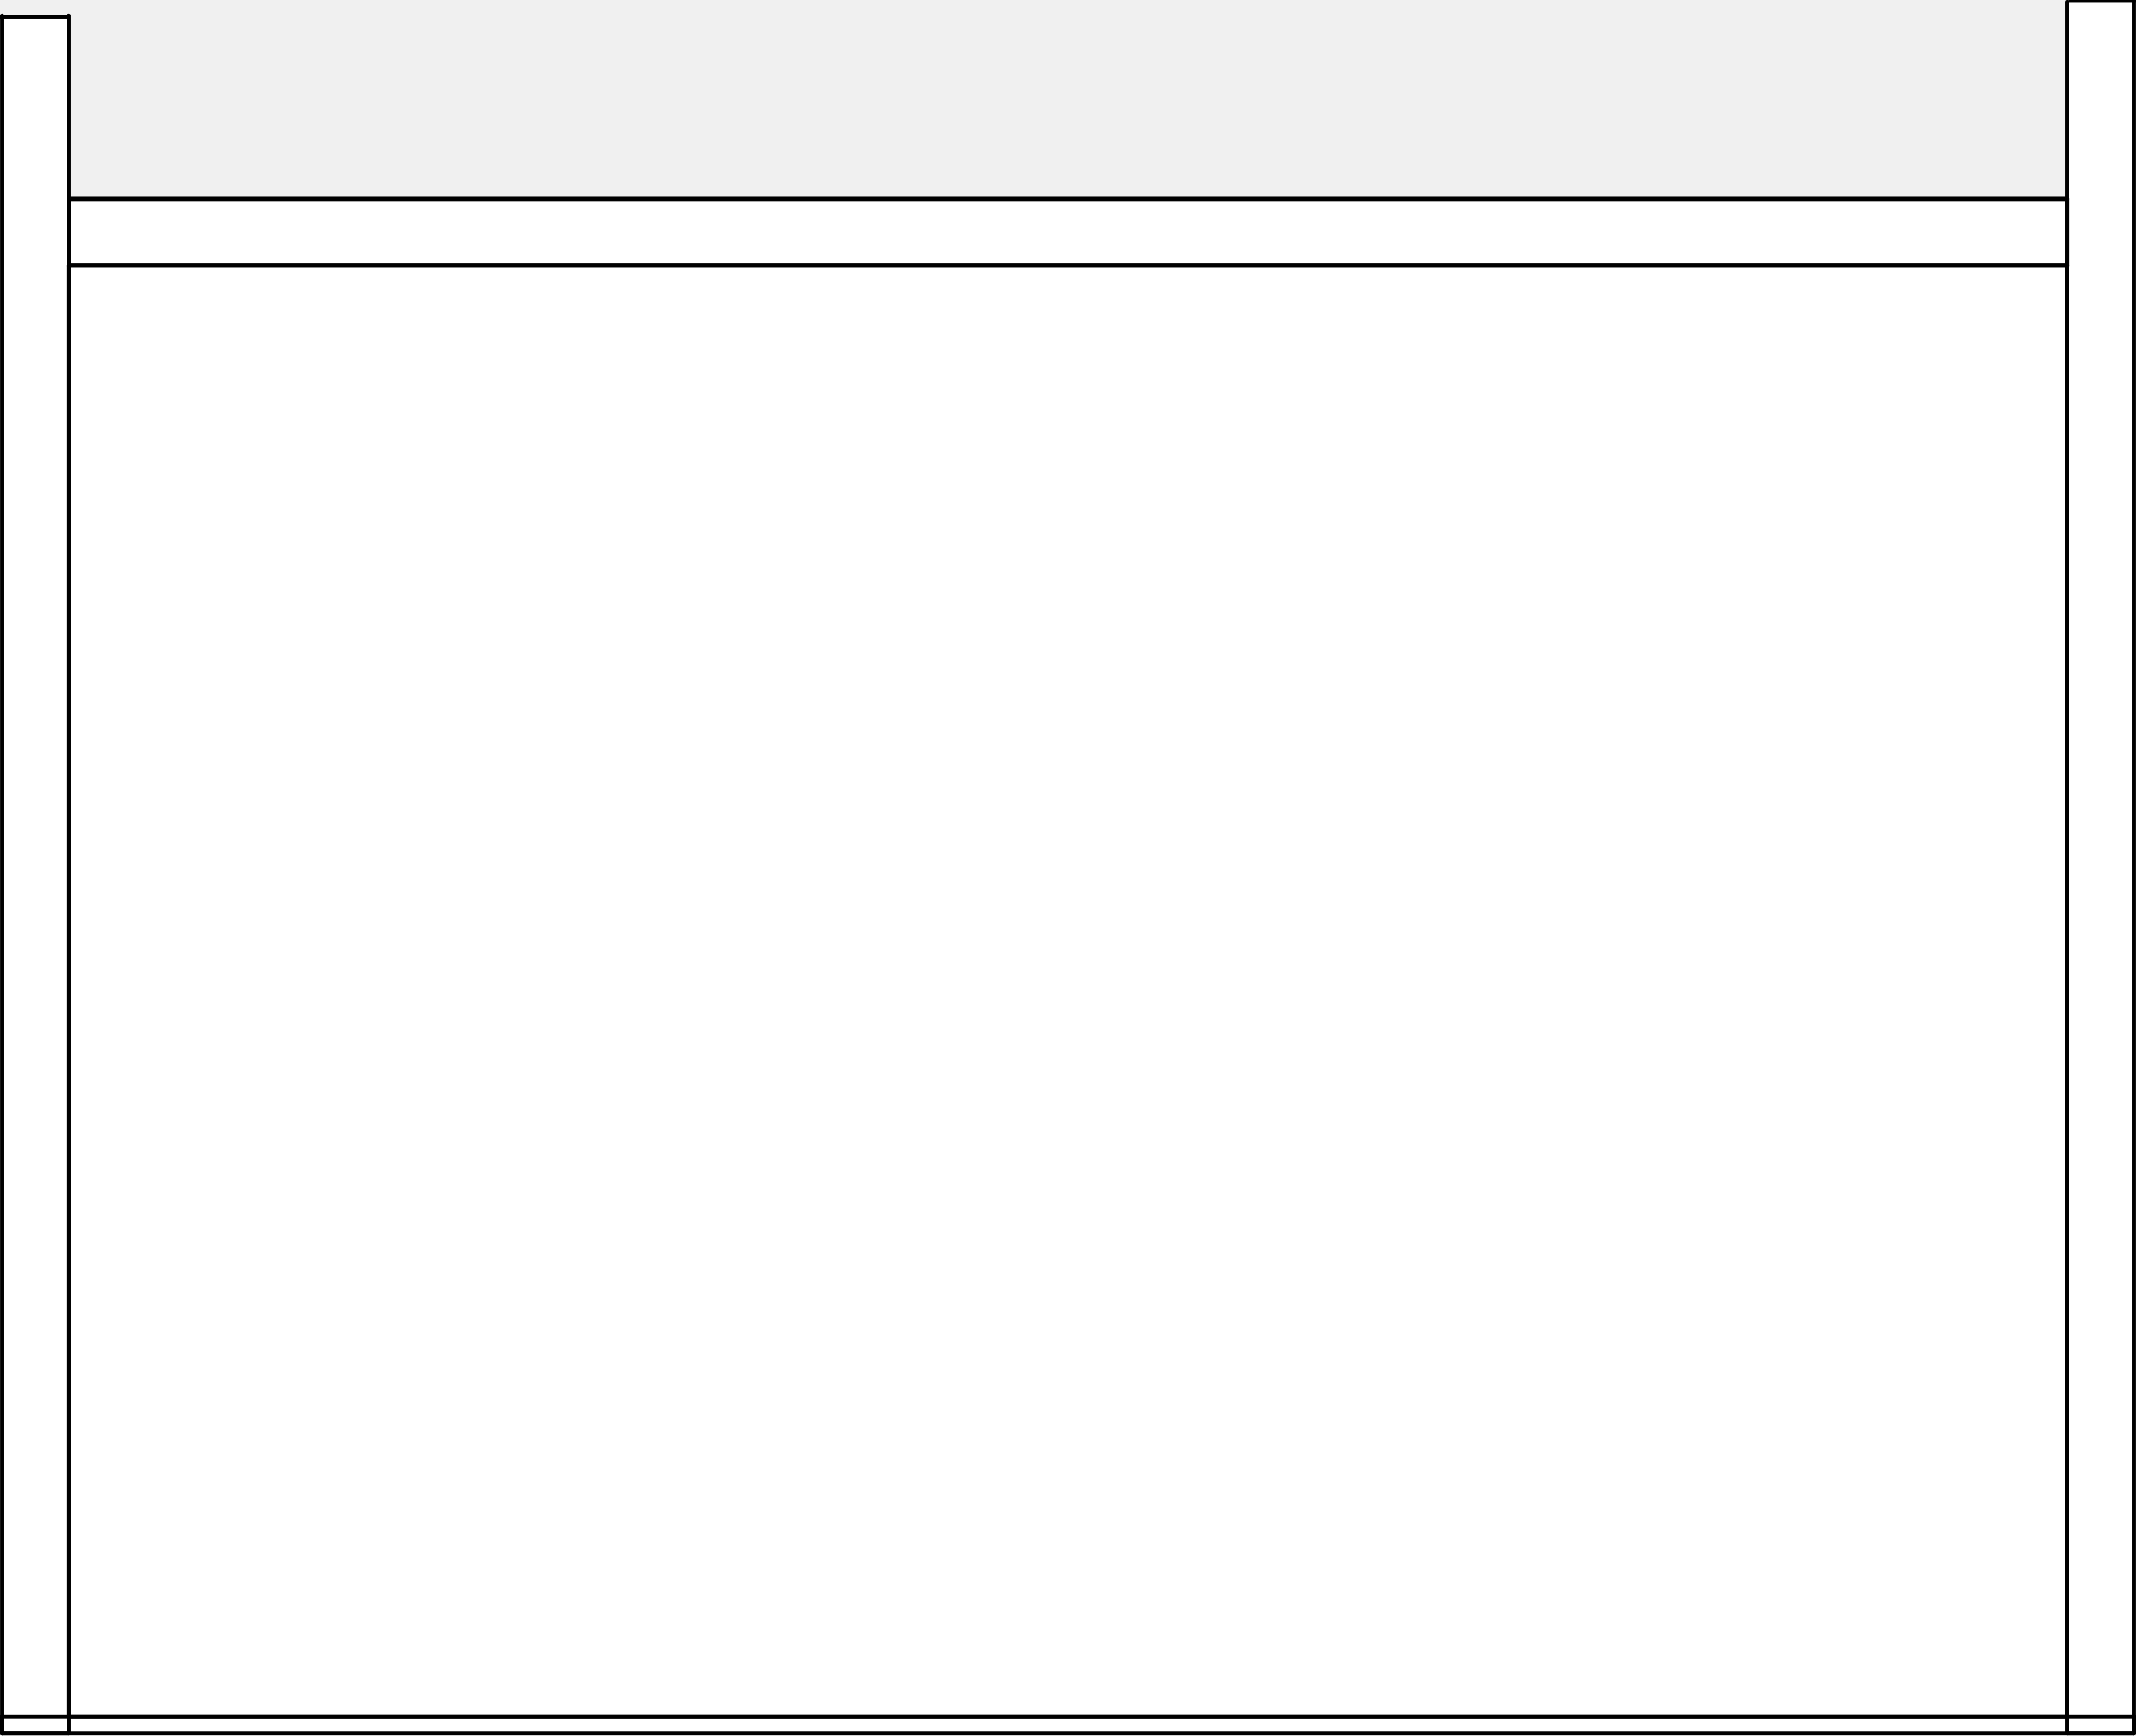
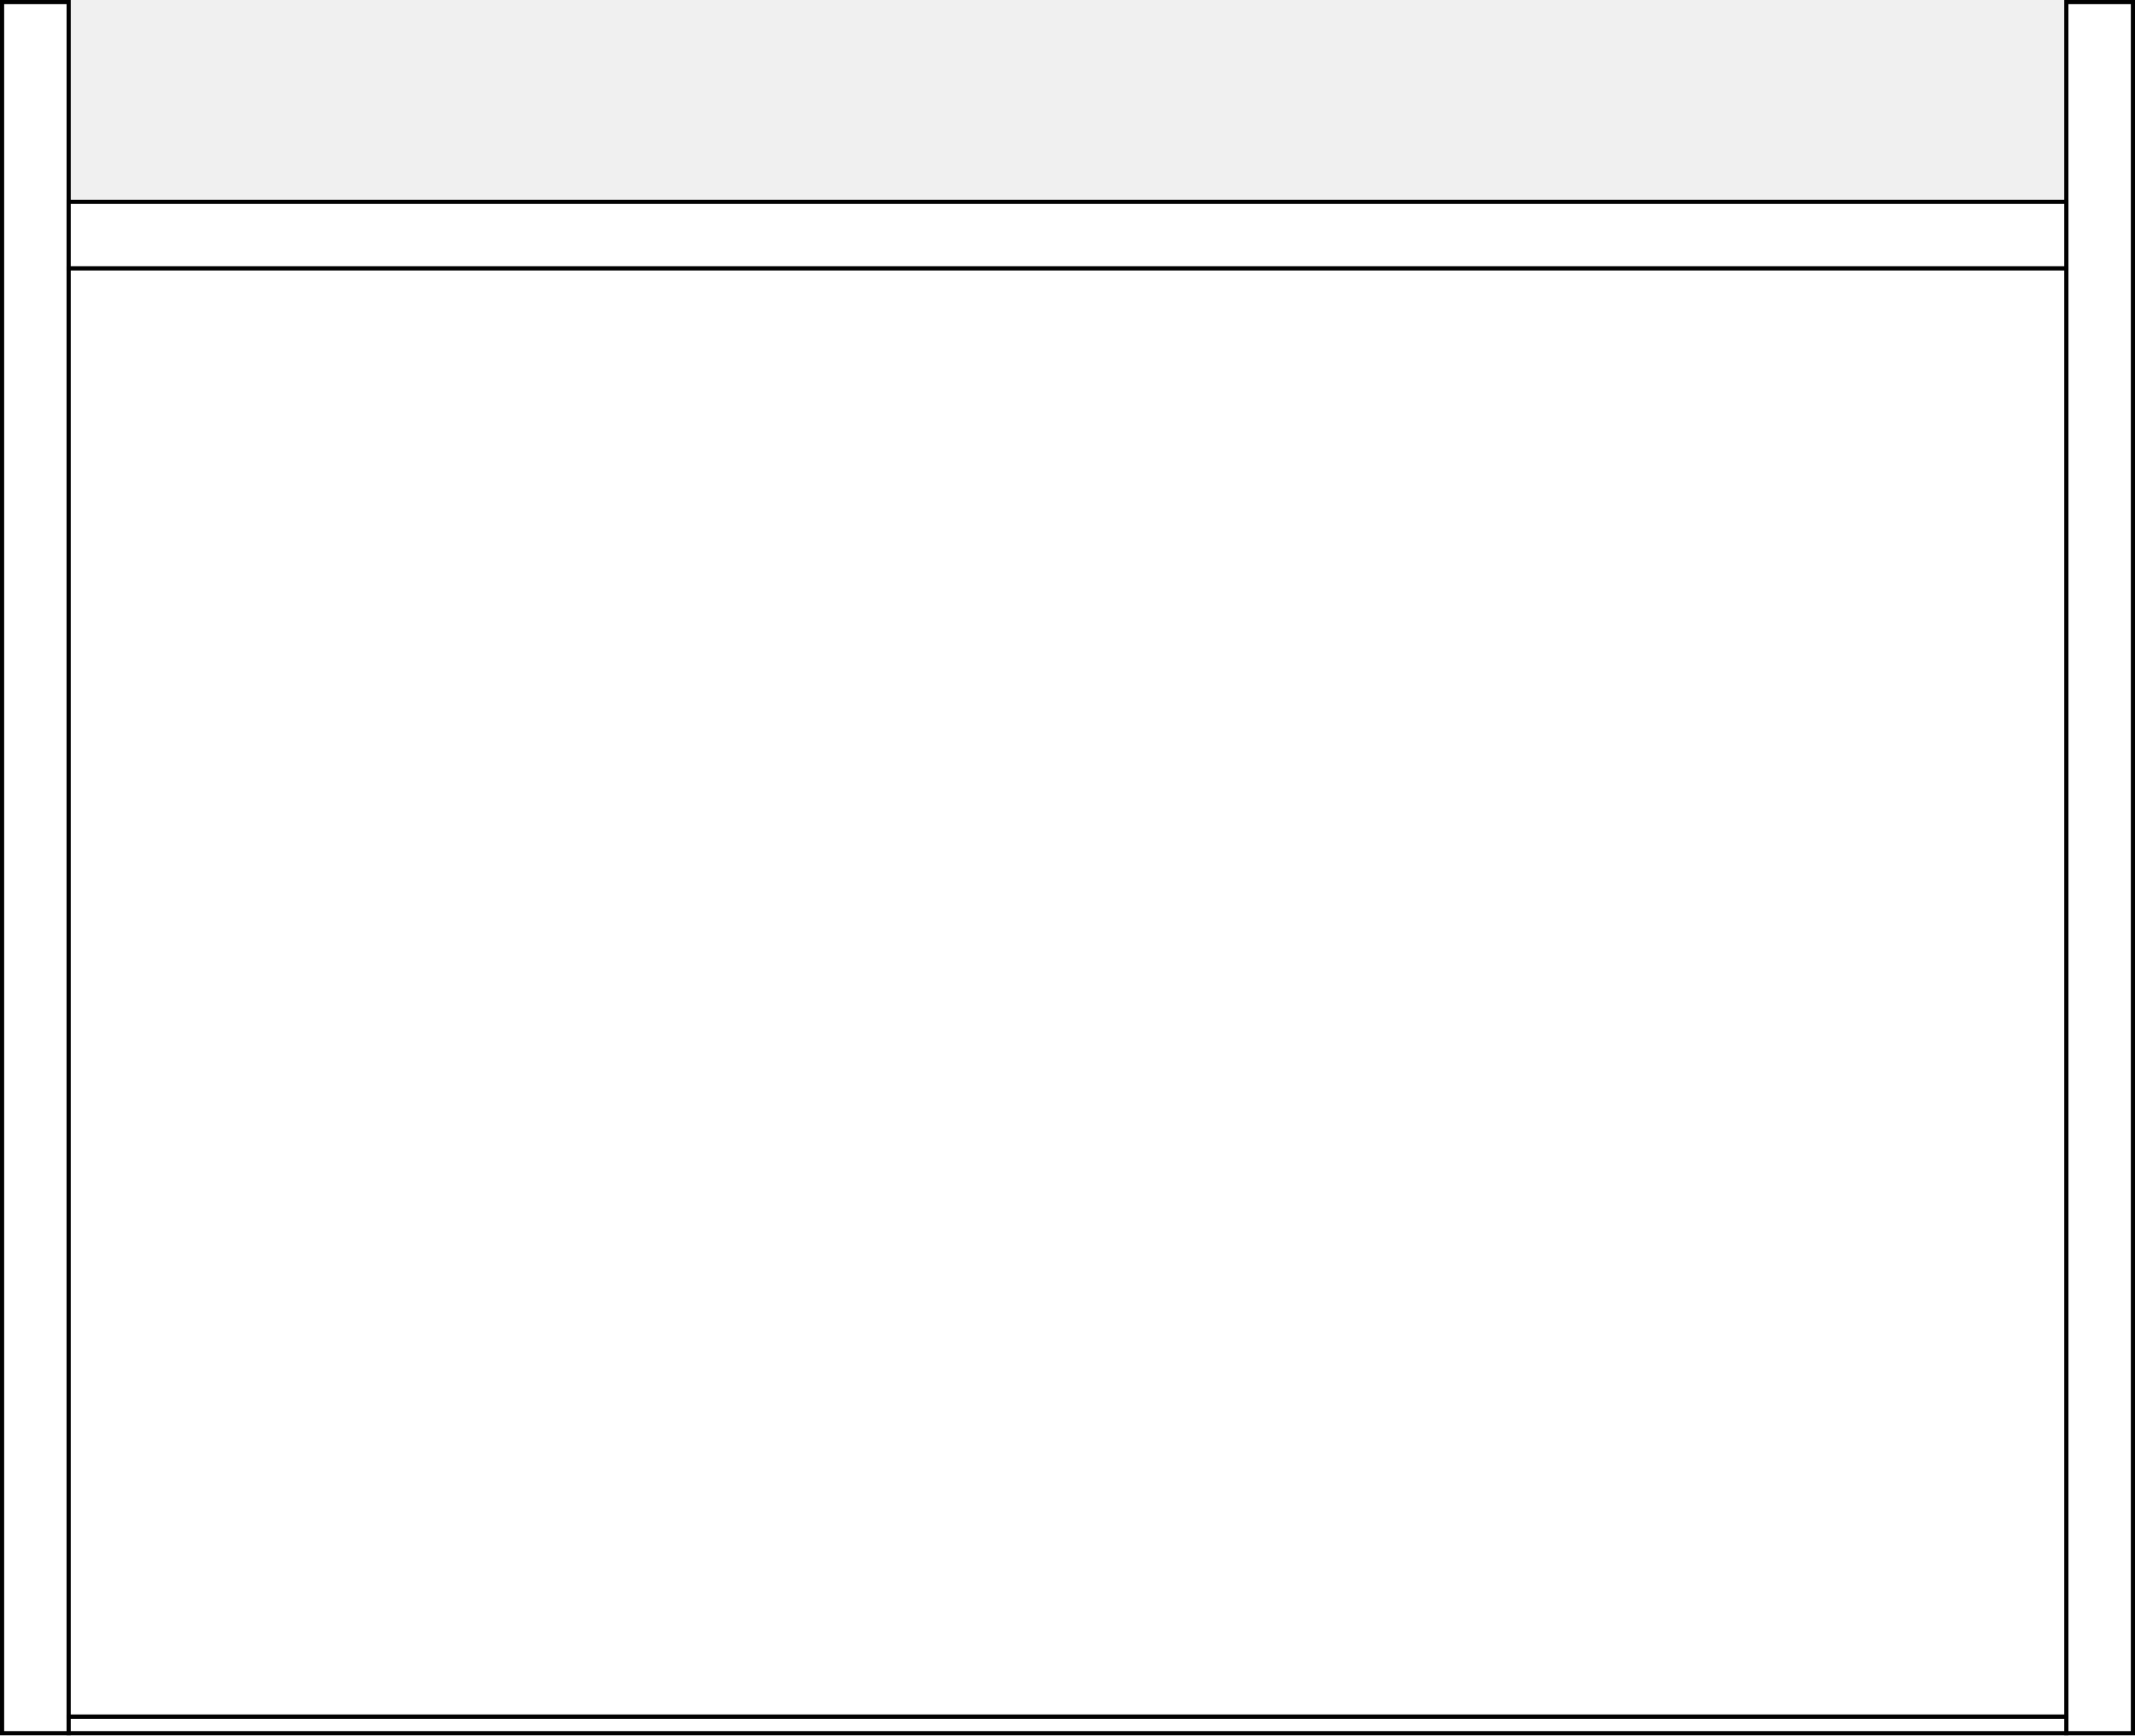
- <svg xmlns="http://www.w3.org/2000/svg" width="128" height="104" viewBox="0 0 128 104" fill="none">
-   <g clip-path="url(#clip0_702_2011)">
-     <rect y="1" width="4" height="103" fill="white" />
-     <rect x="4" y="12" width="120" height="92" fill="white" />
-     <rect x="124" width="4" height="104" fill="white" />
-     <path d="M4.122 0.937V103.87" stroke="black" stroke-width="0.25" stroke-linecap="round" stroke-linejoin="round" />
-     <path d="M4.122 103.87H0.13" stroke="black" stroke-width="0.25" stroke-linecap="round" stroke-linejoin="round" />
-     <path d="M0.13 103.87V0.937" stroke="black" stroke-width="0.25" stroke-linecap="round" stroke-linejoin="round" />
-     <path d="M127.87 0.12V103.87" stroke="black" stroke-width="0.25" stroke-linecap="round" stroke-linejoin="round" />
-     <path d="M127.87 103.87H123.878" stroke="black" stroke-width="0.25" stroke-linecap="round" stroke-linejoin="round" />
-     <path d="M123.878 103.87V0.12" stroke="black" stroke-width="0.25" stroke-linecap="round" stroke-linejoin="round" />
-     <path d="M123.888 11.924V15.913" stroke="black" stroke-width="0.25" stroke-linecap="round" stroke-linejoin="round" />
-     <path d="M123.888 15.913H4.122" stroke="black" stroke-width="0.25" stroke-linecap="round" stroke-linejoin="round" />
-     <path d="M4.122 15.913V11.924" stroke="black" stroke-width="0.25" stroke-linecap="round" stroke-linejoin="round" />
-     <path d="M4.122 11.924H123.888" stroke="black" stroke-width="0.25" stroke-linecap="round" stroke-linejoin="round" />
-     <path d="M4.112 15.913H123.878" stroke="black" stroke-width="0.25" stroke-linecap="round" stroke-linejoin="round" />
-     <path d="M123.878 15.913V102.873" stroke="black" stroke-width="0.25" stroke-linecap="round" stroke-linejoin="round" />
-     <path d="M123.878 102.873H4.112" stroke="black" stroke-width="0.25" stroke-linecap="round" stroke-linejoin="round" />
-     <path d="M4.112 102.873V15.913" stroke="black" stroke-width="0.25" stroke-linecap="round" stroke-linejoin="round" />
-     <path d="M0.12 102.873V103.87" stroke="black" stroke-width="0.25" stroke-linecap="round" stroke-linejoin="round" />
-     <path d="M0.12 103.87H127.87" stroke="black" stroke-width="0.25" stroke-linecap="round" stroke-linejoin="round" />
-     <path d="M127.87 103.87V102.873" stroke="black" stroke-width="0.25" stroke-linecap="round" stroke-linejoin="round" />
-     <path d="M127.87 102.873H0.12" stroke="black" stroke-width="0.25" stroke-linecap="round" stroke-linejoin="round" />
-     <path d="M0 1H4M124 0H128" stroke="black" stroke-width="0.25" />
+ <svg xmlns="http://www.w3.org/2000/svg" id="Layer_2" viewBox="0 0 128.25 104.25">
+   <defs>
+     <style>.cls-1{fill:#fff;stroke:#010101;stroke-miterlimit:10;stroke-width:.25px;}</style>
+   </defs>
+   <g id="_6">
+     <rect class="cls-1" x=".125" y=".125" width="4" height="104" />
+     <rect class="cls-1" x="124.125" y=".125" width="4" height="104" />
+     <rect class="cls-1" x="4.125" y="12.125" width="120" height="4" />
+     <rect class="cls-1" x="4.125" y="103.125" width="120" height="1" />
+     <rect class="cls-1" x="4.125" y="16.125" width="120" height="87" />
  </g>
-   <defs>
-     <clipPath id="clip0_702_2011">
-       <rect width="128" height="104" fill="white" />
-     </clipPath>
-   </defs>
</svg>
